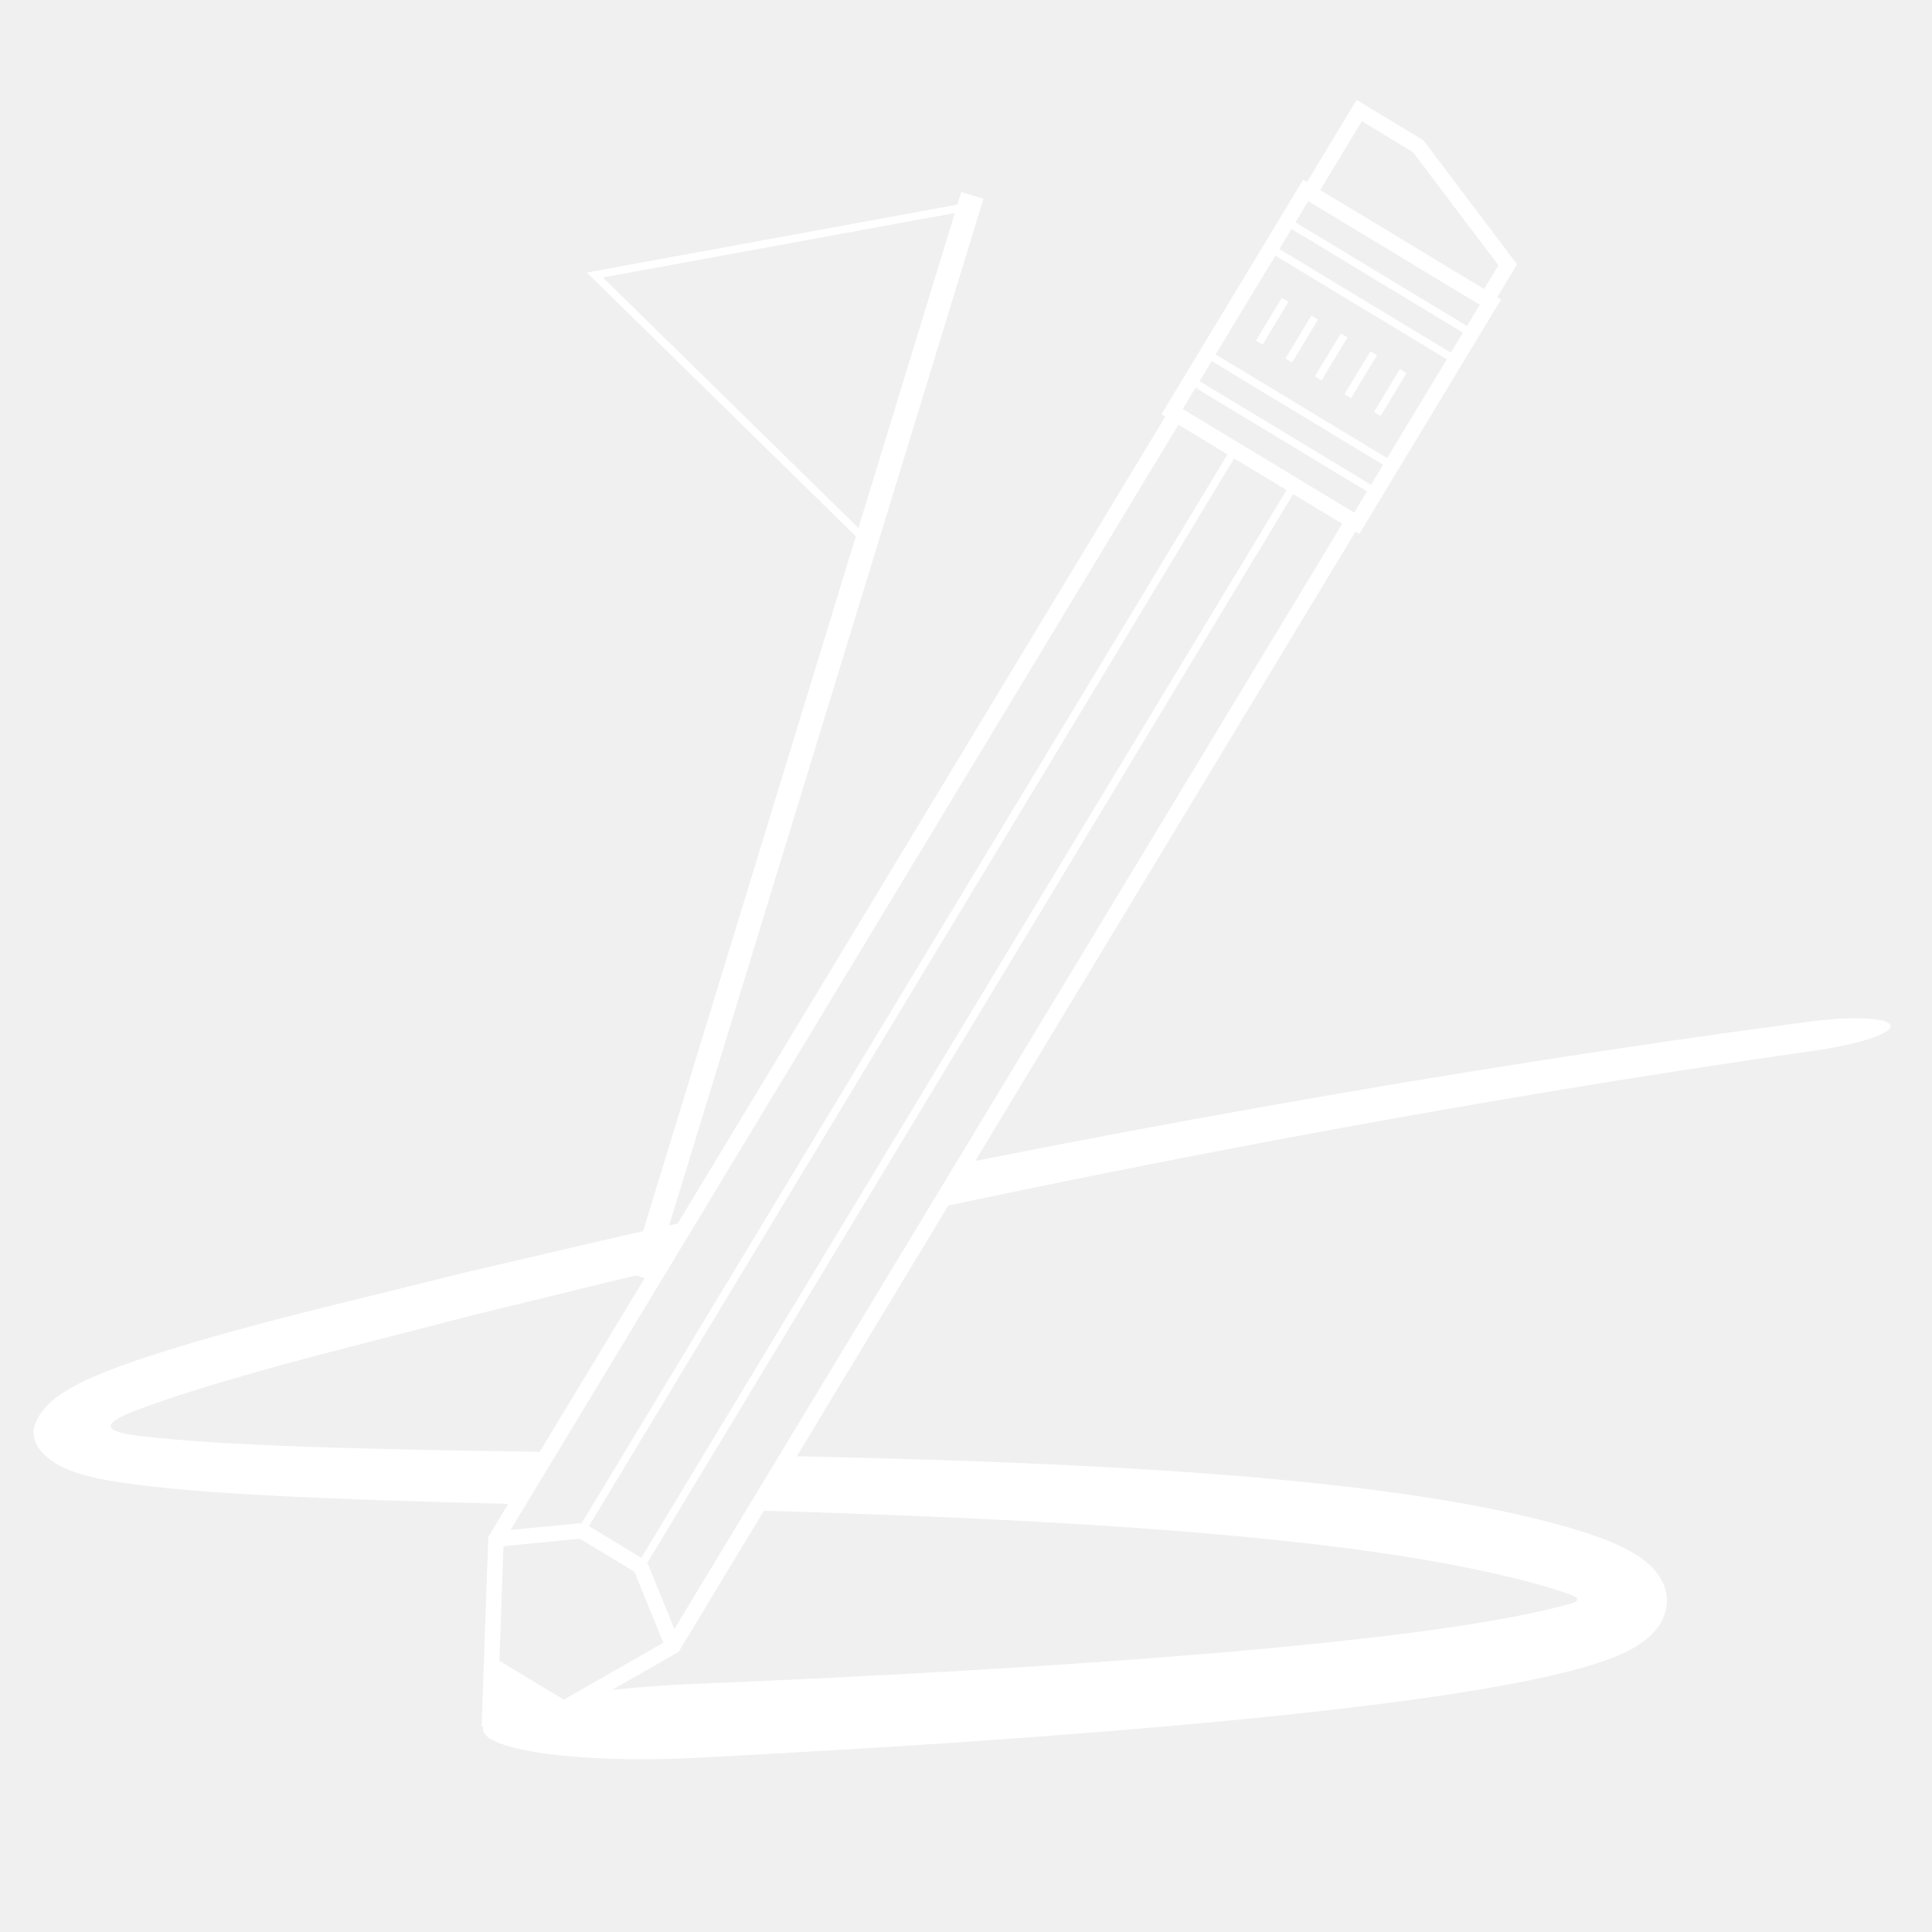
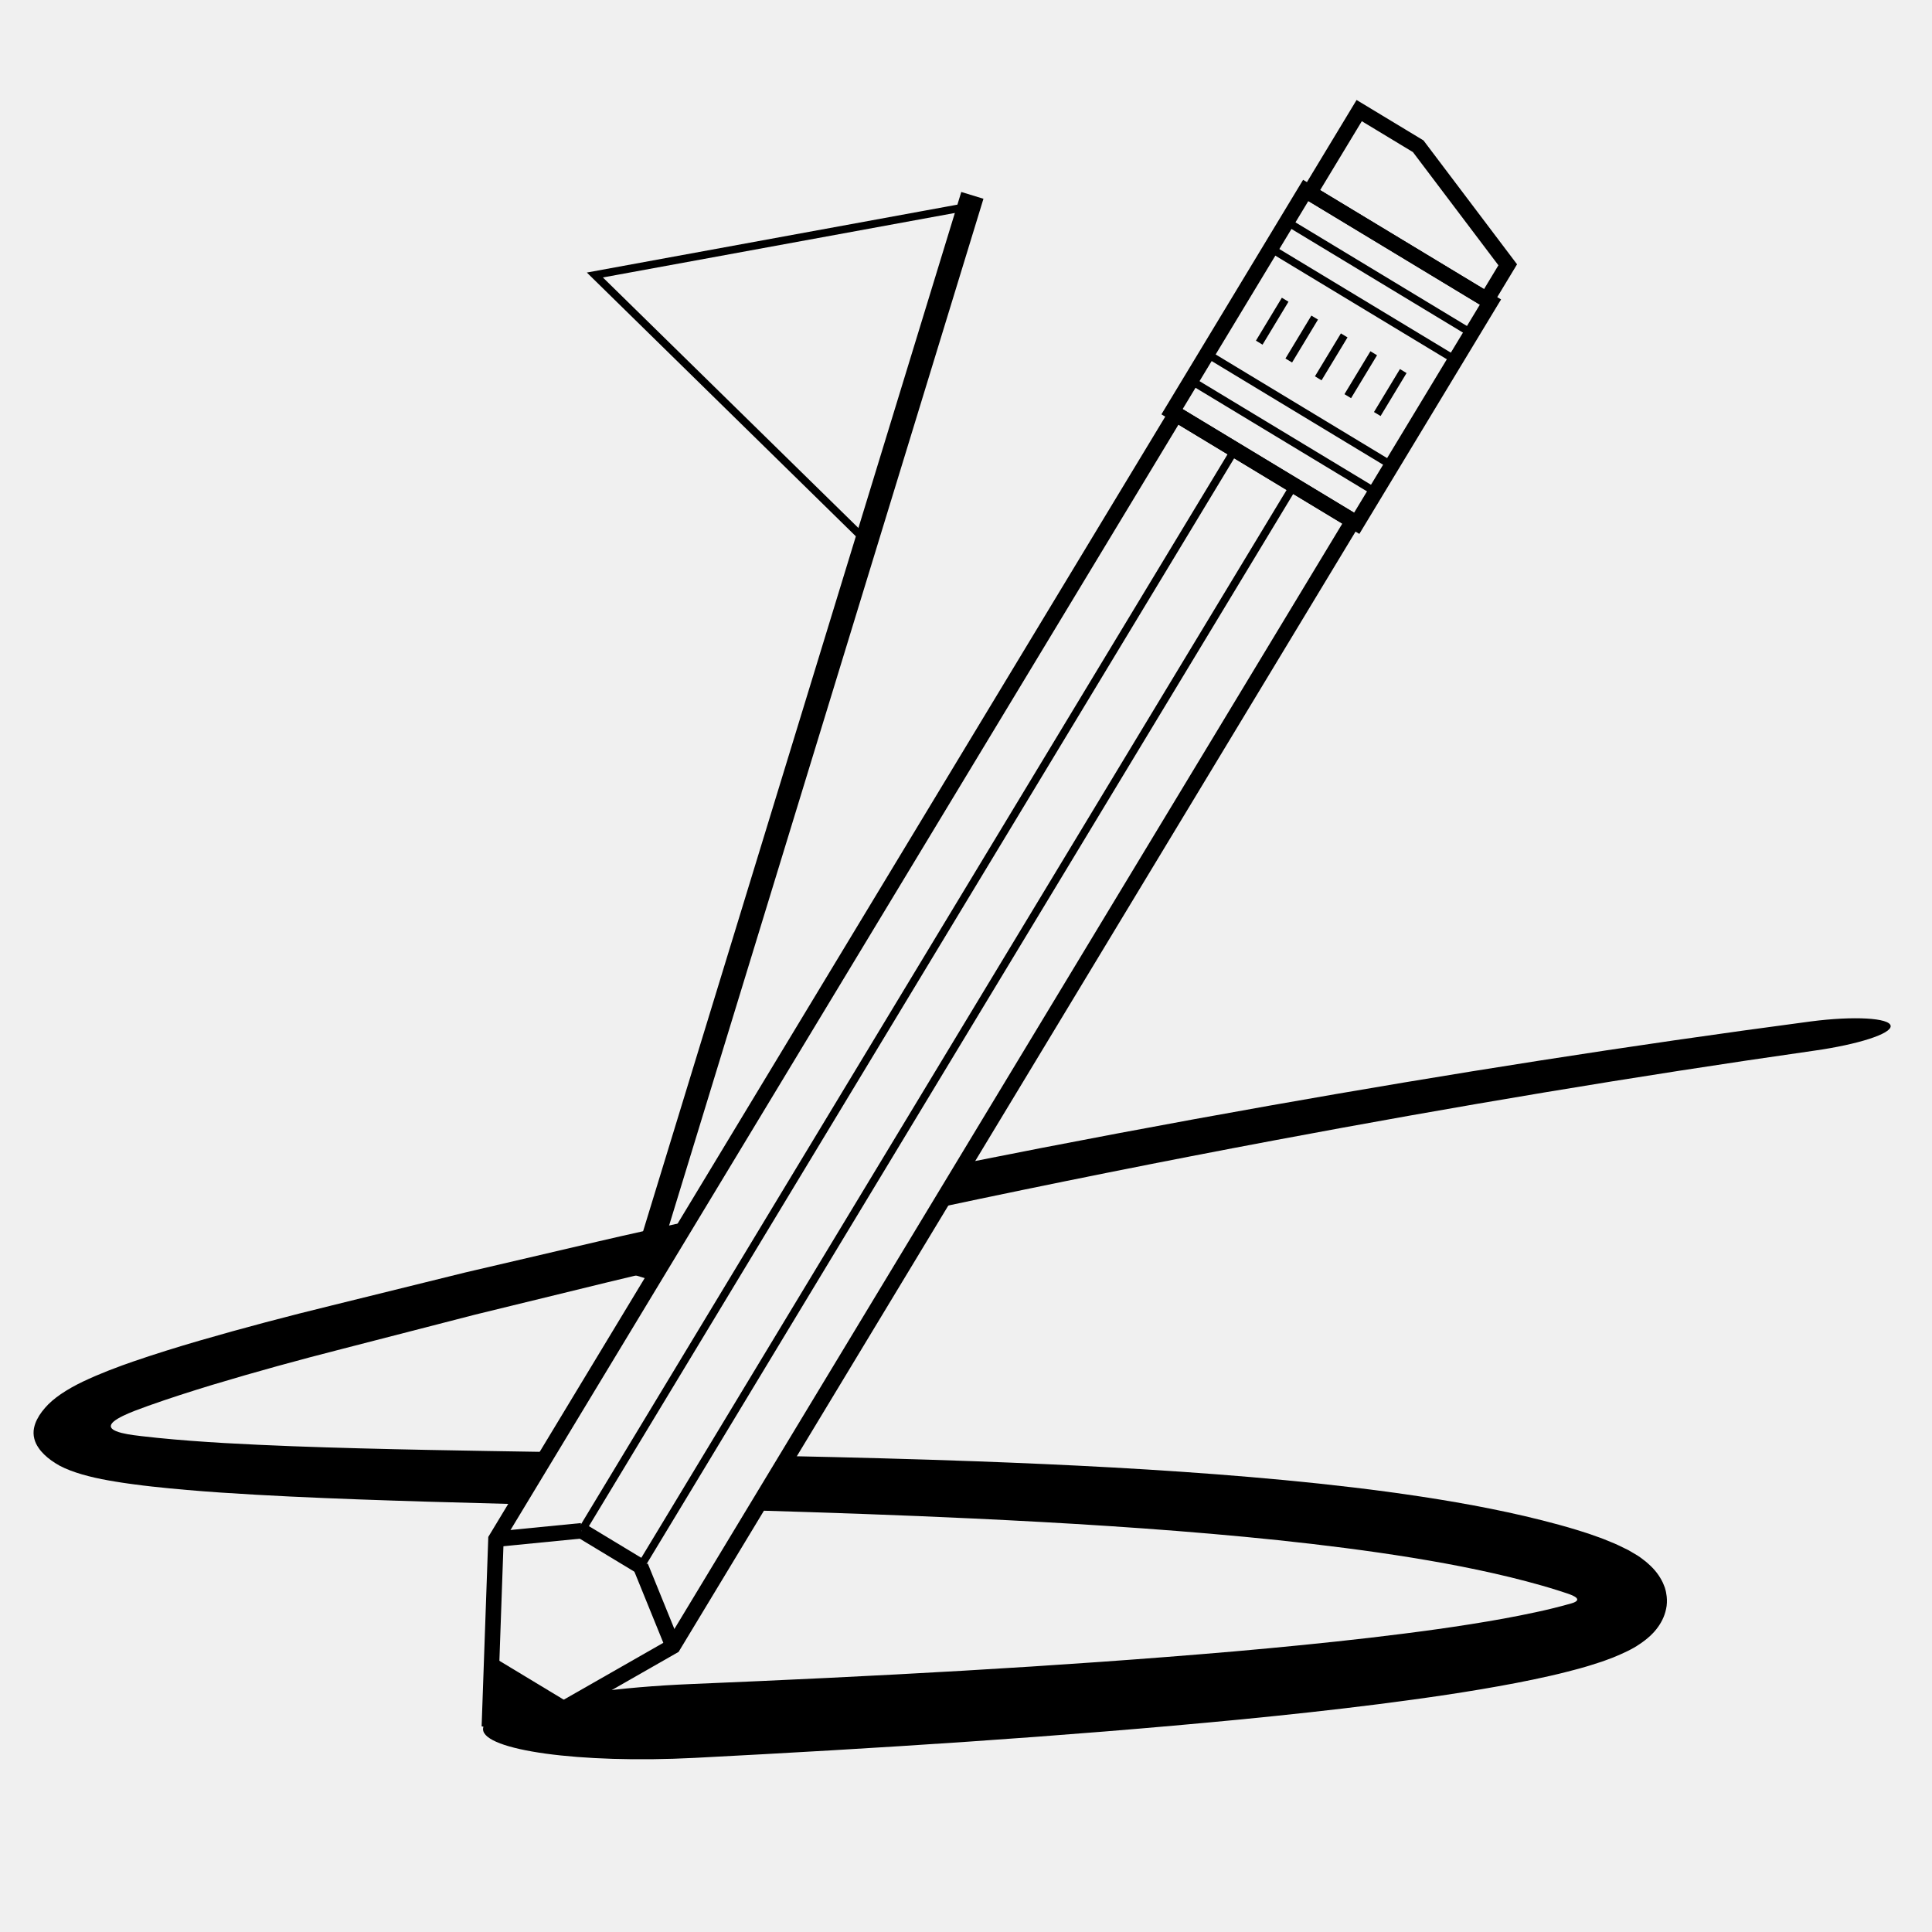
<svg xmlns="http://www.w3.org/2000/svg" version="1.1" id="Layer_1" x="0px" y="0px" viewBox="0 0 500 500" style="enable-background:new 0 0 500 500;" xml:space="preserve">
  <style type="text/css">
- 	.st0{fill:none;stroke:#FFFFFF;stroke-width:4;stroke-miterlimit:10;}
- 	.st1{fill:none;stroke:#FFFFFF;stroke-width:2;stroke-miterlimit:10;}
- 	.st2{fill:#FFFFFF;}
- 	.st3{fill:none;stroke:#FFFFFF;stroke-width:6;stroke-linecap:square;stroke-miterlimit:10;}
+ 	.st0{fill:none;stroke:#000;stroke-width:4;stroke-miterlimit:10;}
+ 	.st1{fill:none;stroke:#000;stroke-width:2;stroke-miterlimit:10;}
+ 	.st2{fill:#000;}
+ 	.st3{fill:none;stroke:#000;stroke-width:6;stroke-linecap:square;stroke-miterlimit:10;}
</style>
  <g>
    <polygon class="st0" points="350.13,134.84 304.31,107.15 128.35,398.34 126.7,445.2 136.55,447.52 174.18,426.03  " />
    <line class="st1" x1="165.79" y1="405.39" x2="334.86" y2="125.61" />
    <line class="st0" x1="174.18" y1="426.03" x2="165.79" y2="405.39" />
    <line class="st1" x1="150.52" y1="396.16" x2="319.58" y2="116.38" />
    <line class="st0" x1="128.35" y1="398.34" x2="150.52" y2="396.16" />
    <line class="st0" x1="150.52" y1="396.16" x2="165.79" y2="405.39" />
    <polygon class="st2" points="127.28,428.63 147.86,441.06 136.55,447.52 126.7,445.2  " />
    <polygon class="st0" points="385.73,78.17 353.86,58.91 337.92,49.28 303.32,106.55 351.12,135.43  " />
    <line class="st1" x1="325.89" y1="88.68" x2="332.6" y2="77.57" />
    <line class="st1" x1="333.53" y1="93.3" x2="340.24" y2="82.19" />
    <line class="st1" x1="341.16" y1="97.91" x2="347.88" y2="86.8" />
    <line class="st1" x1="348.8" y1="102.53" x2="355.52" y2="91.42" />
    <line class="st1" x1="356.44" y1="107.15" x2="363.16" y2="96.03" />
    <line class="st1" x1="313.37" y1="92.15" x2="359.19" y2="119.85" />
    <line class="st1" x1="309.19" y1="99.06" x2="355.02" y2="126.75" />
    <line class="st1" x1="329.85" y1="64.87" x2="375.68" y2="92.56" />
    <line class="st1" x1="334.02" y1="57.96" x2="379.85" y2="85.66" />
    <polygon class="st0" points="367.03,37.85 351.76,28.62 338.91,49.88 384.74,77.57 390.2,68.53  " />
  </g>
  <polygon class="st1" points="224.24,140.09 153.95,71.17 250.77,53.43 " />
  <g>
    <path class="st2" d="M141.99,375.77c-10.38-0.16-20.75-0.33-31.11-0.53c-11.77-0.24-23.53-0.52-35.25-0.96   c-11.71-0.46-23.43-1.01-34.9-2.16l-4.12-0.45l-2.07-0.26c-1.01-0.14-2.03-0.31-3.04-0.56c-0.51-0.13-1.01-0.28-1.5-0.49   c-0.47-0.21-1-0.46-1.24-0.94c-0.24-0.51,0.13-1.02,0.48-1.36c0.37-0.36,0.8-0.64,1.24-0.91c0.89-0.53,1.84-0.97,2.81-1.39   c0.91-0.39,1.9-0.79,5.11-1.95c5.42-1.93,10.95-3.7,16.53-5.4c11.18-3.37,22.47-6.47,33.89-9.38l34.2-8.82l34.31-8.38   c4.35-1.06,8.71-2.08,13.07-3.09l7.65-12.66c-7.74,1.7-15.48,3.39-23.19,5.19l-34.51,8.06l-34.41,8.5   c-11.47,2.8-22.96,5.83-34.4,9.15c-5.72,1.67-11.44,3.44-17.16,5.41l-2.14,0.76l-0.54,0.19l-0.72,0.27l-1.48,0.56l-1.48,0.56   l-1.66,0.68c-1.11,0.46-2.23,0.9-3.28,1.4c-4.32,1.92-8.16,4.2-10.61,6.66c-1.2,1.24-2.18,2.48-2.87,3.86   c-0.36,0.69-0.63,1.43-0.8,2.27c-0.17,0.84-0.16,1.84,0.08,2.74c0.22,0.9,0.61,1.65,1.06,2.3c0.43,0.67,0.93,1.23,1.49,1.78   c1.11,1.09,2.46,2.04,4.05,2.93c3.31,1.73,7.84,2.94,12.58,3.78c1.18,0.23,2.39,0.39,3.59,0.59l1.59,0.23l1.47,0.2l2.41,0.31   l2.25,0.26c11.99,1.32,23.84,1.99,35.69,2.58c11.84,0.57,23.66,0.97,35.47,1.33c7.77,0.23,15.53,0.44,23.3,0.64L141.99,375.77z" />
    <path class="st2" d="M430.87,410.91c-0.18-0.46-0.35-0.92-0.55-1.36c-0.84-1.74-2.02-3.34-3.72-4.82   c-0.37-0.38-0.85-0.73-1.32-1.09c-0.48-0.35-0.91-0.72-1.44-1.04l-1.62-0.96l-0.82-0.48l-0.89-0.43c-1.18-0.58-2.35-1.17-3.63-1.66   L415,398.3c-0.62-0.25-1.17-0.43-1.76-0.64l-1.74-0.62l-0.41-0.14l-0.28-0.09l-0.56-0.18c-0.75-0.24-1.5-0.49-2.25-0.71   c-1.49-0.46-2.98-0.88-4.46-1.29c-2.97-0.81-5.91-1.56-8.88-2.25c-11.87-2.76-23.73-4.7-35.59-6.31   c-11.86-1.59-23.71-2.81-35.56-3.82c-23.69-2.01-47.36-3.2-71.01-4.07c-16.2-0.59-32.4-1.01-48.59-1.35l-8.5,14.07   c18.84,0.56,37.67,1.2,56.47,2.09c23.48,1.11,46.93,2.53,70.23,4.74c11.65,1.11,23.25,2.43,34.76,4.09   c11.5,1.67,22.92,3.67,34,6.37c2.77,0.67,5.53,1.41,8.25,2.18c1.35,0.39,2.7,0.79,4.02,1.21c0.67,0.2,1.31,0.43,1.97,0.64   l0.84,0.28l0.34,0.13l0.31,0.12l0.14,0.06l0.28,0.12c0.18,0.08,0.36,0.18,0.53,0.28c0.3,0.2,0.72,0.46,0.62,0.88   c-0.17,0.37-0.6,0.53-0.94,0.68c-0.18,0.07-0.36,0.13-0.54,0.18l-1.16,0.32l-0.9,0.25l-1,0.26l-2.02,0.51   c-1.35,0.33-2.72,0.65-4.11,0.94c-2.76,0.6-5.56,1.15-8.39,1.67c-11.31,2.05-22.88,3.58-34.47,4.94   c-11.61,1.35-23.27,2.49-34.96,3.52c-46.77,4.04-93.81,6.51-140.84,8.47c-9.23,0.38-17.95,1.14-25.58,2.17l-16.73,9.55l-9.84-2.32   l0.01-0.2c-1.13,0.82-1.72,1.67-1.69,2.52v0c0.16,5.4,24.94,8.92,54.72,7.39c47.21-2.45,94.4-5.41,141.59-9.97   c11.8-1.16,23.6-2.43,35.41-3.93c11.81-1.51,23.63-3.19,35.51-5.46c2.97-0.57,5.95-1.19,8.94-1.87c1.5-0.34,3-0.7,4.5-1.09   l2.26-0.59l1.14-0.31l1.22-0.35l0.61-0.18l0.75-0.23l1.97-0.63c1.33-0.39,2.57-0.92,3.86-1.38c2.46-1.02,4.92-2.11,6.85-3.46   c1.98-1.32,3.59-2.78,4.73-4.39c1.15-1.6,1.94-3.34,2.25-5.48c0.13-1.06,0.11-2.2-0.1-3.21C431.16,411.86,431,411.4,430.87,410.91z   " />
    <path class="st2" d="M468.52,264.36c-46.85,6.2-93.51,13.55-140.02,21.79c-26.31,4.66-52.57,9.61-78.77,14.84l-6.98,11.56   c29.05-6.18,58.18-12.01,87.37-17.49c46.31-8.69,92.8-16.5,139.42-23.15c11.25-1.59,20-4.37,19.76-6.41v0   C489.07,263.44,479.83,262.88,468.52,264.36z" />
  </g>
  <line class="st3" x1="250.77" y1="53.43" x2="166.82" y2="327.63" />
</svg>
